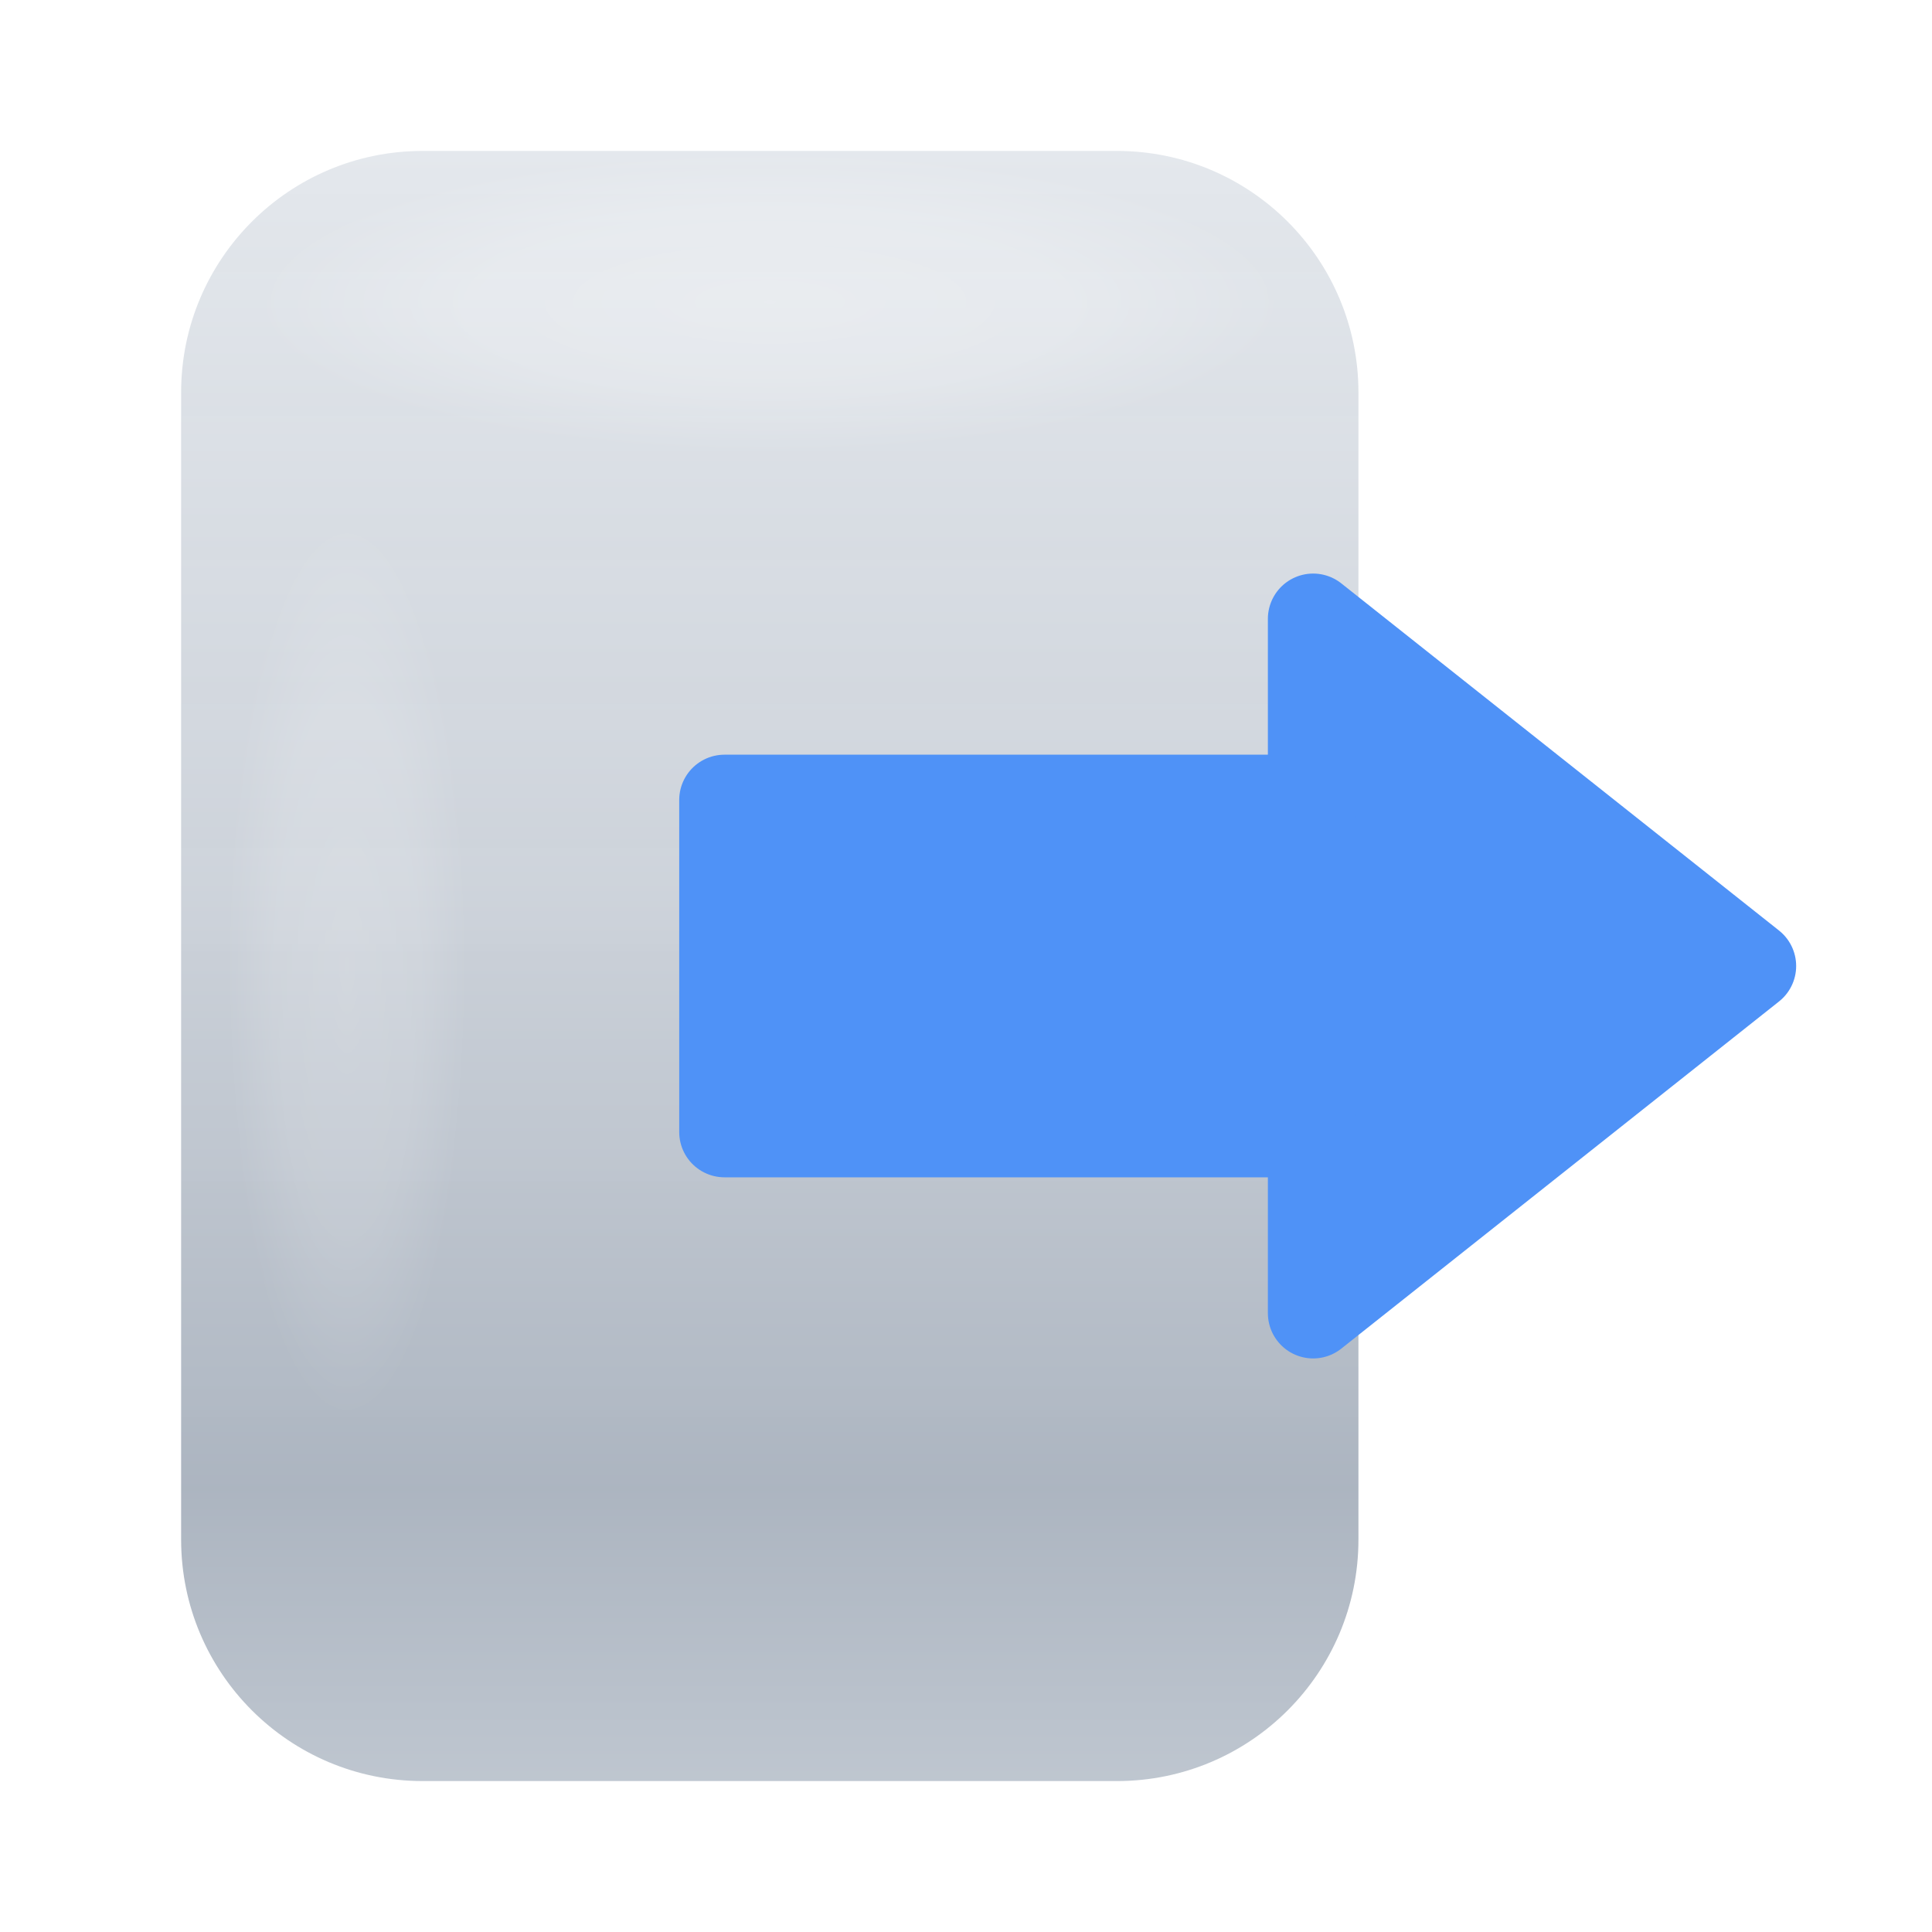
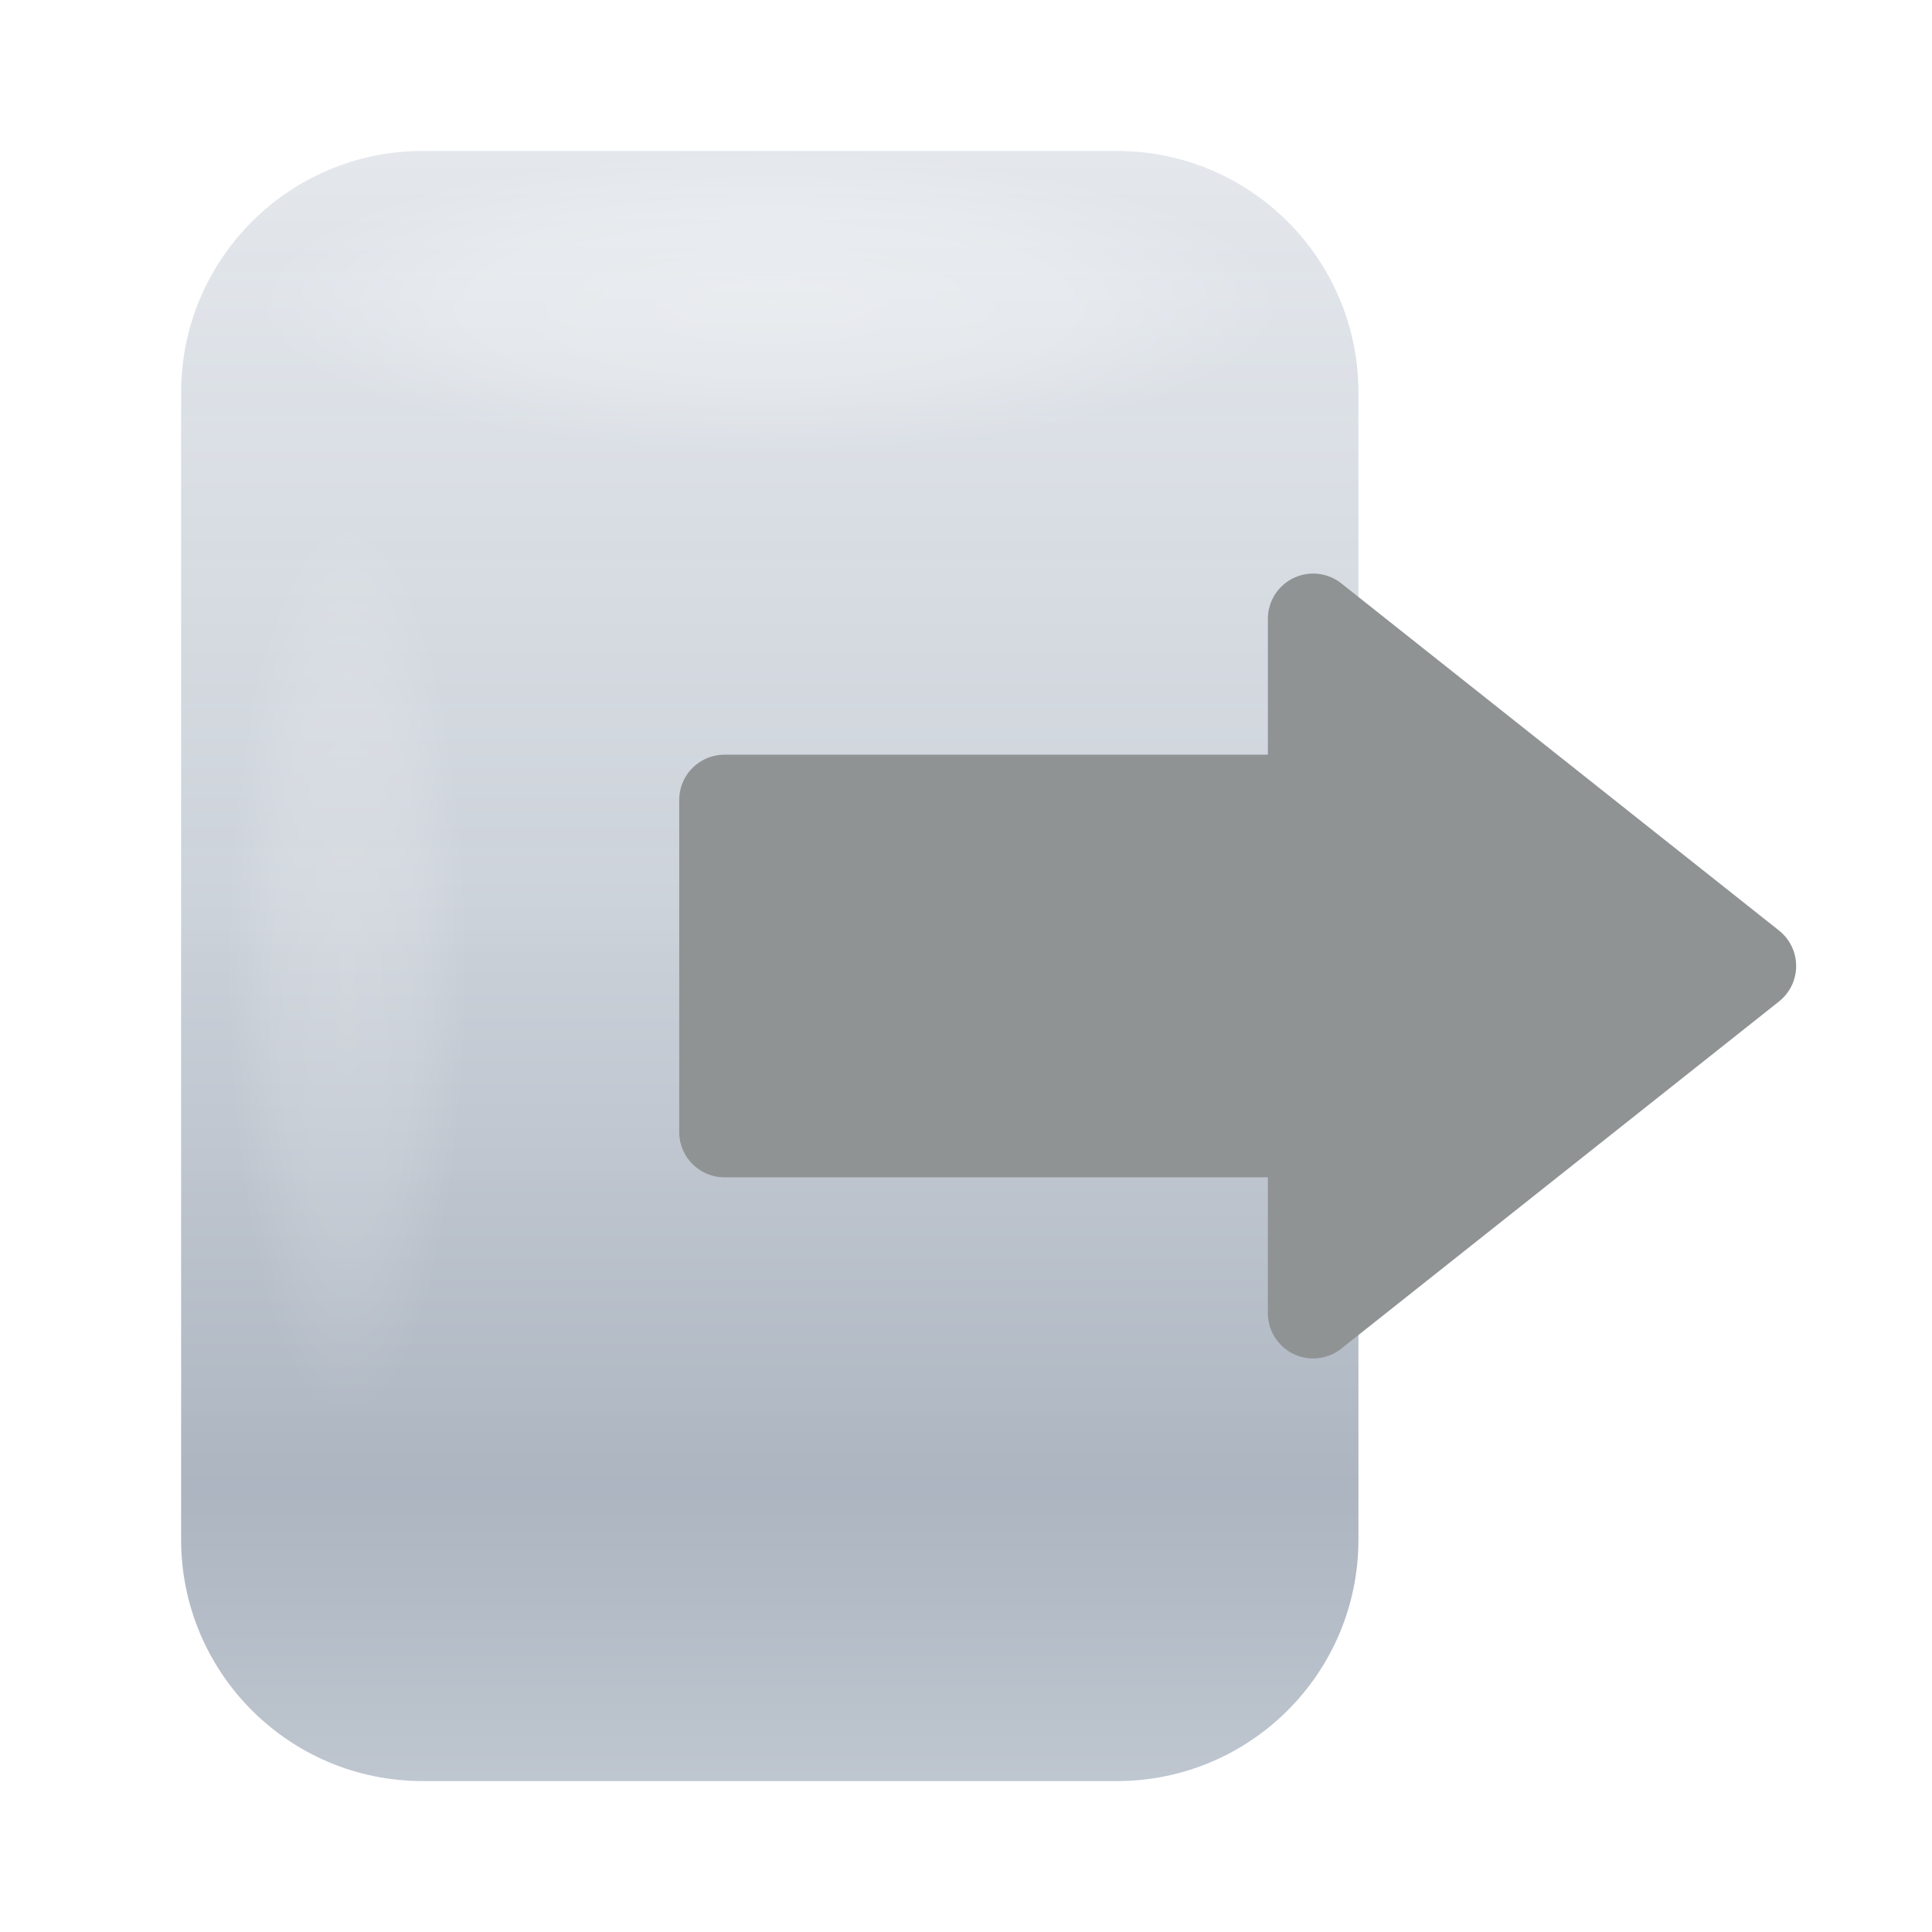
<svg xmlns="http://www.w3.org/2000/svg" viewBox="0 0 64 64">
  <defs>
    <linearGradient id="door" x1="0" y1="0" x2="0" y2="1">
      <stop offset="0" stop-color="#E3E7EC" stop-opacity="0.97" />
      <stop offset="0.45" stop-color="#CBD1D9" stop-opacity="0.95" />
      <stop offset="0.82" stop-color="#A9B2BE" stop-opacity="0.96" />
      <stop offset="1" stop-color="#BCC4CE" stop-opacity="0.96" />
    </linearGradient>
    <radialGradient id="sheen">
      <stop offset="0" stop-color="#FFFFFF" />
      <stop offset="0.6" stop-color="#FFFFFF" stop-opacity="0.7" />
      <stop offset="1" stop-color="#FFFFFF" stop-opacity="0" />
    </radialGradient>
    <clipPath id="clipDoor">
      <rect x="6" y="5" width="39" height="54" rx="8" />
    </clipPath>
  </defs>
  <rect x="6" y="5" width="39" height="54" rx="8" fill="url(#door)" />
  <g clip-path="url(#clipDoor)">
    <ellipse cx="25.5" cy="10" rx="17" ry="5" fill="url(#sheen)" opacity="0.3" />
    <ellipse cx="11.5" cy="32" rx="4" ry="15" fill="url(#sheen)" opacity="0.18" />
  </g>
-   <path d="M24 26.5H43.5V20.5L58 32L43.5 43.5V37.5H24Z" fill="#4F92F7" stroke="#4F92F7" stroke-width="3" stroke-linejoin="round" />
+   <path d="M24 26.5H43.5V20.5L58 32L43.5 43.5V37.5H24Z" fill="#909394" stroke="#909394" stroke-width="3" stroke-linejoin="round" />
</svg>
